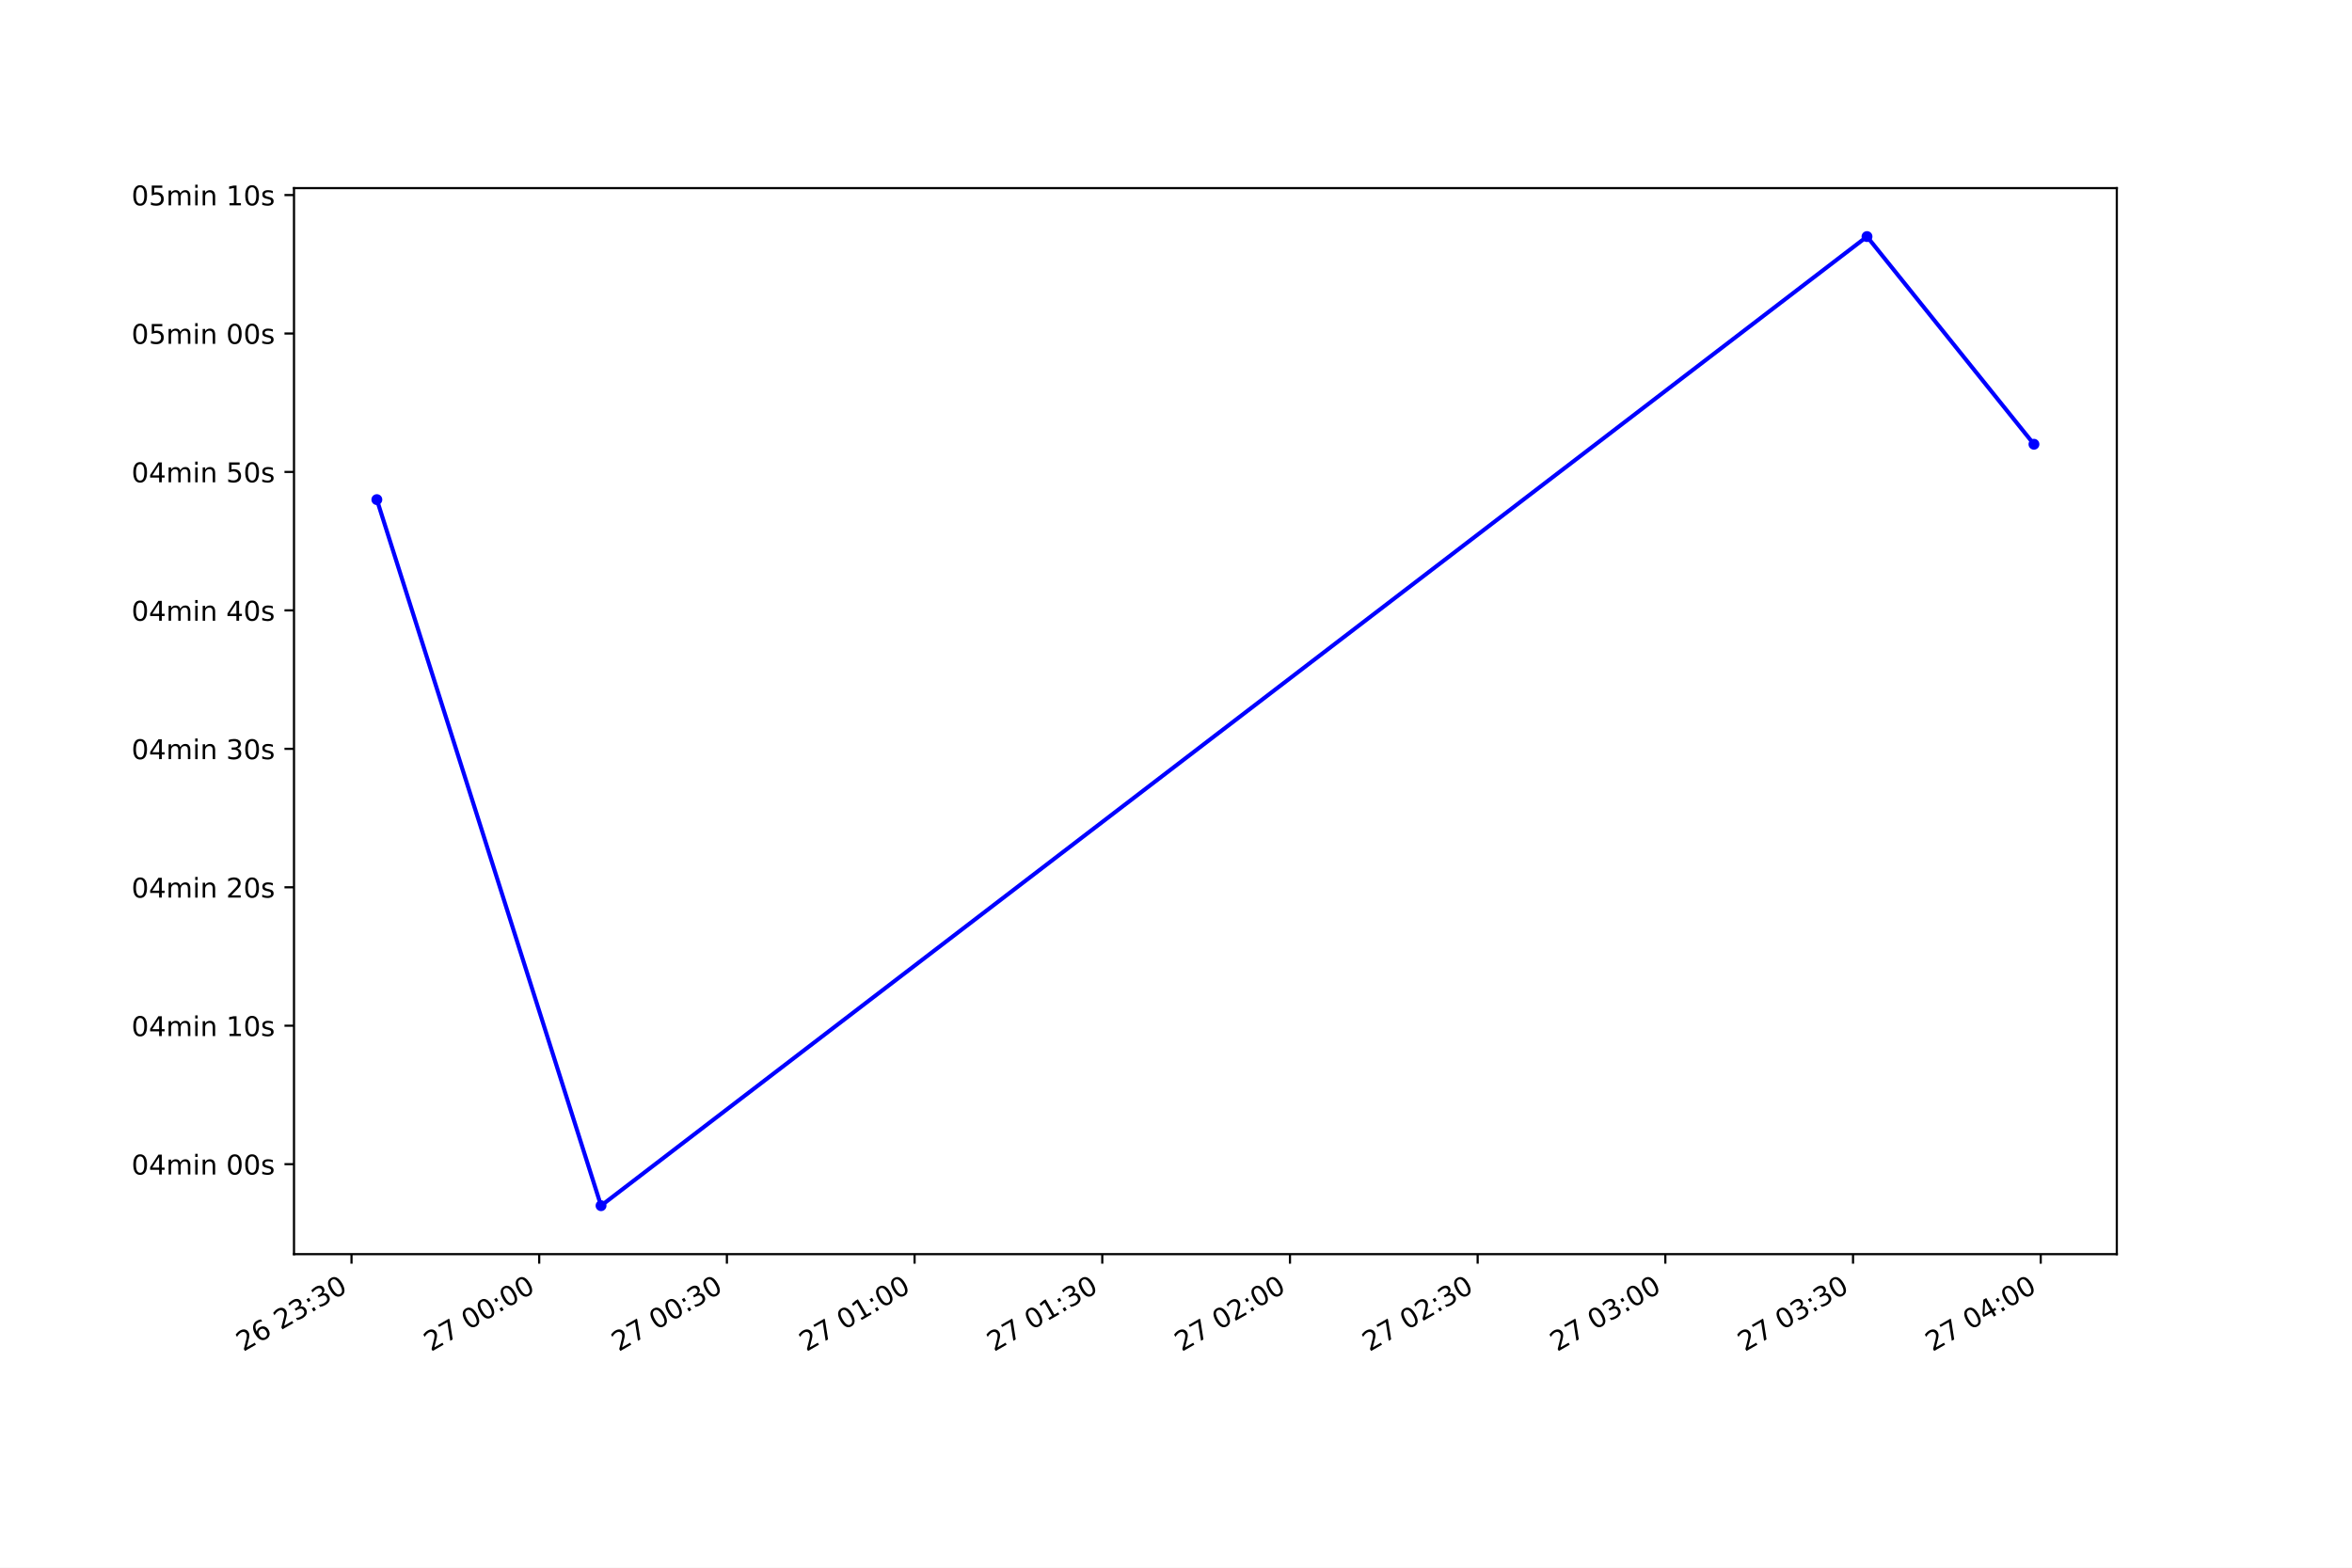
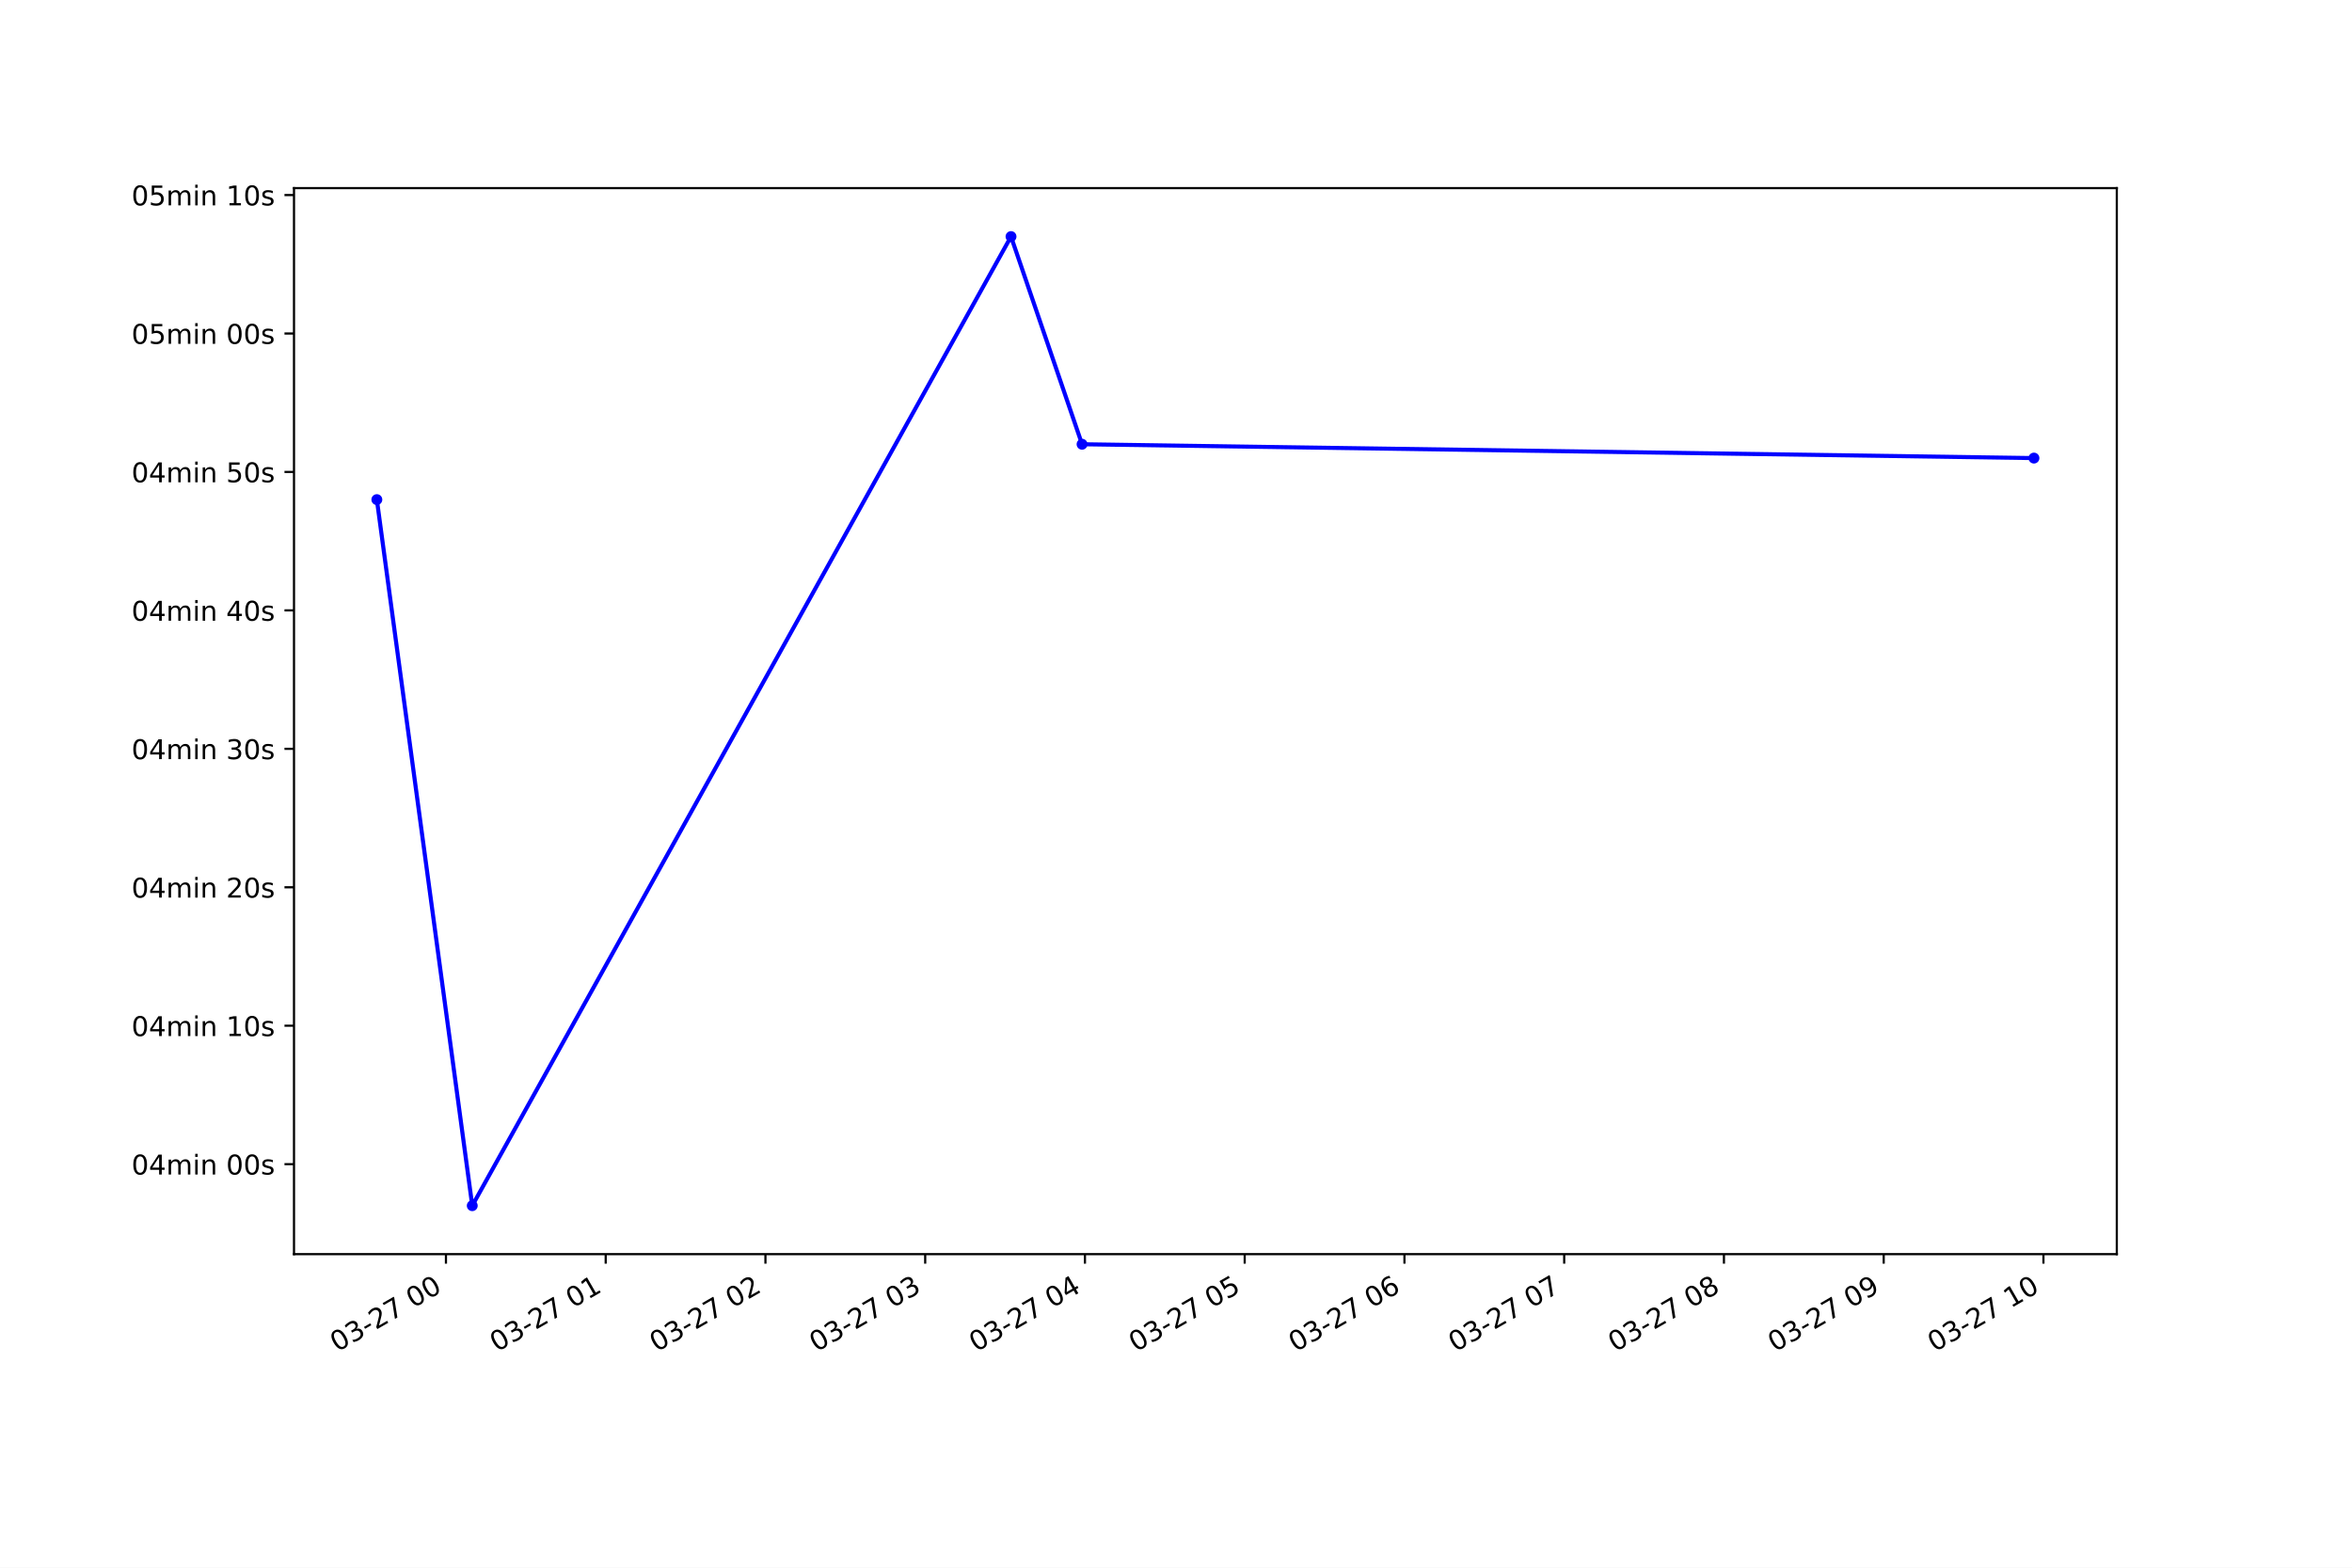
<svg xmlns="http://www.w3.org/2000/svg" xmlns:xlink="http://www.w3.org/1999/xlink" height="576pt" version="1.1" viewBox="0 0 864 576" width="864pt">
  <defs>
    <style type="text/css">*{stroke-linecap:butt;stroke-linejoin:round;}</style>
  </defs>
  <g id="figure_1">
    <g id="patch_1">
      <path d="M 0 576  L 864 576  L 864 0  L 0 0  z " style="fill:#ffffff;" />
    </g>
    <g id="axes_1">
      <g id="patch_2">
        <path d="M 108 460.8  L 777.6 460.8  L 777.6 69.12  L 108 69.12  z " style="fill:#ffffff;" />
      </g>
      <g id="matplotlib.axis_1">
        <g id="xtick_1">
          <g id="line2d_1">
            <defs>
-               <path d="M 0 0  L 0 3.5  " id="mc020f52fff" style="stroke:#000000;stroke-width:0.8;" />
+               <path d="M 0 0  L 0 3.5  " id="m9acf522d10" style="stroke:#000000;stroke-width:0.8;" />
            </defs>
            <g>
-               <use style="stroke:#000000;stroke-width:0.8;" x="129.128" xlink:href="#mc020f52fff" y="460.8" />
+               <use style="stroke:#000000;stroke-width:0.8;" x="163.817" xlink:href="#m9acf522d10" y="460.8" />
            </g>
          </g>
          <g id="text_1">
-             <g transform="translate(89.35837 496.7414)rotate(-30)scale(0.1 -0.1)">
-               <defs>
+             <g transform="translate(123.8398 496.8609)rotate(-30)scale(0.1 -0.1)">
+               <defs>
+                 <path d="M 2034 4250  Q 1547 4250 1301 3770  Q 1056 3291 1056 2328  Q 1056 1369 1301 889  Q 1547 409 2034 409  Q 2525 409 2770 889  Q 3016 1369 3016 2328  Q 3016 3291 2770 3770  Q 2525 4250 2034 4250  z M 2034 4750  Q 2819 4750 3233 4129  Q 3647 3509 3647 2328  Q 3647 1150 3233 529  Q 2819 -91 2034 -91  Q 1250 -91 836 529  Q 422 1150 422 2328  Q 422 3509 836 4129  Q 1250 4750 2034 4750  z " id="DejaVuSans-30" transform="scale(0.015625)" />
+                 <path d="M 2597 2516  Q 3050 2419 3304 2112  Q 3559 1806 3559 1356  Q 3559 666 3084 287  Q 2609 -91 1734 -91  Q 1441 -91 1130 -33  Q 819 25 488 141  L 488 750  Q 750 597 1062 519  Q 1375 441 1716 441  Q 2309 441 2620 675  Q 2931 909 2931 1356  Q 2931 1769 2642 2001  Q 2353 2234 1838 2234  L 1294 2234  L 1294 2753  L 1863 2753  Q 2328 2753 2575 2939  Q 2822 3125 2822 3475  Q 2822 3834 2567 4026  Q 2313 4219 1838 4219  Q 1578 4219 1281 4162  Q 984 4106 628 3988  L 628 4550  Q 988 4650 1302 4700  Q 1616 4750 1894 4750  Q 2613 4750 3031 4423  Q 3450 4097 3450 3541  Q 3450 3153 3228 2886  Q 3006 2619 2597 2516  z " id="DejaVuSans-33" transform="scale(0.015625)" />
+                 <path d="M 313 2009  L 1997 2009  L 1997 1497  L 313 1497  L 313 2009  z " id="DejaVuSans-2d" transform="scale(0.015625)" />
                <path d="M 1228 531  L 3431 531  L 3431 0  L 469 0  L 469 531  Q 828 903 1448 1529  Q 2069 2156 2228 2338  Q 2531 2678 2651 2914  Q 2772 3150 2772 3378  Q 2772 3750 2511 3984  Q 2250 4219 1831 4219  Q 1534 4219 1204 4116  Q 875 4013 500 3803  L 500 4441  Q 881 4594 1212 4672  Q 1544 4750 1819 4750  Q 2544 4750 2975 4387  Q 3406 4025 3406 3419  Q 3406 3131 3298 2873  Q 3191 2616 2906 2266  Q 2828 2175 2409 1742  Q 1991 1309 1228 531  z " id="DejaVuSans-32" transform="scale(0.015625)" />
-                 <path d="M 2113 2584  Q 1688 2584 1439 2293  Q 1191 2003 1191 1497  Q 1191 994 1439 701  Q 1688 409 2113 409  Q 2538 409 2786 701  Q 3034 994 3034 1497  Q 3034 2003 2786 2293  Q 2538 2584 2113 2584  z M 3366 4563  L 3366 3988  Q 3128 4100 2886 4159  Q 2644 4219 2406 4219  Q 1781 4219 1451 3797  Q 1122 3375 1075 2522  Q 1259 2794 1537 2939  Q 1816 3084 2150 3084  Q 2853 3084 3261 2657  Q 3669 2231 3669 1497  Q 3669 778 3244 343  Q 2819 -91 2113 -91  Q 1303 -91 875 529  Q 447 1150 447 2328  Q 447 3434 972 4092  Q 1497 4750 2381 4750  Q 2619 4750 2861 4703  Q 3103 4656 3366 4563  z " id="DejaVuSans-36" transform="scale(0.015625)" />
+                 <path d="M 525 4666  L 3525 4666  L 3525 4397  L 1831 0  L 1172 0  L 2766 4134  L 525 4134  L 525 4666  z " id="DejaVuSans-37" transform="scale(0.015625)" />
                <path id="DejaVuSans-20" transform="scale(0.015625)" />
-                 <path d="M 2597 2516  Q 3050 2419 3304 2112  Q 3559 1806 3559 1356  Q 3559 666 3084 287  Q 2609 -91 1734 -91  Q 1441 -91 1130 -33  Q 819 25 488 141  L 488 750  Q 750 597 1062 519  Q 1375 441 1716 441  Q 2309 441 2620 675  Q 2931 909 2931 1356  Q 2931 1769 2642 2001  Q 2353 2234 1838 2234  L 1294 2234  L 1294 2753  L 1863 2753  Q 2328 2753 2575 2939  Q 2822 3125 2822 3475  Q 2822 3834 2567 4026  Q 2313 4219 1838 4219  Q 1578 4219 1281 4162  Q 984 4106 628 3988  L 628 4550  Q 988 4650 1302 4700  Q 1616 4750 1894 4750  Q 2613 4750 3031 4423  Q 3450 4097 3450 3541  Q 3450 3153 3228 2886  Q 3006 2619 2597 2516  z " id="DejaVuSans-33" transform="scale(0.015625)" />
-                 <path d="M 750 794  L 1409 794  L 1409 0  L 750 0  L 750 794  z M 750 3309  L 1409 3309  L 1409 2516  L 750 2516  L 750 3309  z " id="DejaVuSans-3a" transform="scale(0.015625)" />
-                 <path d="M 2034 4250  Q 1547 4250 1301 3770  Q 1056 3291 1056 2328  Q 1056 1369 1301 889  Q 1547 409 2034 409  Q 2525 409 2770 889  Q 3016 1369 3016 2328  Q 3016 3291 2770 3770  Q 2525 4250 2034 4250  z M 2034 4750  Q 2819 4750 3233 4129  Q 3647 3509 3647 2328  Q 3647 1150 3233 529  Q 2819 -91 2034 -91  Q 1250 -91 836 529  Q 422 1150 422 2328  Q 422 3509 836 4129  Q 1250 4750 2034 4750  z " id="DejaVuSans-30" transform="scale(0.015625)" />
-               </defs>
-               <use xlink:href="#DejaVuSans-32" />
-               <use x="63.623" xlink:href="#DejaVuSans-36" />
-               <use x="127.246" xlink:href="#DejaVuSans-20" />
-               <use x="159.033" xlink:href="#DejaVuSans-32" />
-               <use x="222.656" xlink:href="#DejaVuSans-33" />
-               <use x="286.279" xlink:href="#DejaVuSans-3a" />
-               <use x="319.971" xlink:href="#DejaVuSans-33" />
-               <use x="383.594" xlink:href="#DejaVuSans-30" />
+               </defs>
+               <use xlink:href="#DejaVuSans-30" />
+               <use x="63.623" xlink:href="#DejaVuSans-33" />
+               <use x="127.246" xlink:href="#DejaVuSans-2d" />
+               <use x="163.33" xlink:href="#DejaVuSans-32" />
+               <use x="226.953" xlink:href="#DejaVuSans-37" />
+               <use x="290.576" xlink:href="#DejaVuSans-20" />
+               <use x="322.363" xlink:href="#DejaVuSans-30" />
+               <use x="385.986" xlink:href="#DejaVuSans-30" />
            </g>
          </g>
        </g>
        <g id="xtick_2">
          <g id="line2d_2">
            <g>
-               <use style="stroke:#000000;stroke-width:0.8;" x="198.076" xlink:href="#mc020f52fff" y="460.8" />
+               <use style="stroke:#000000;stroke-width:0.8;" x="222.5" xlink:href="#m9acf522d10" y="460.8" />
            </g>
          </g>
          <g id="text_2">
-             <g transform="translate(158.3056 496.7414)rotate(-30)scale(0.1 -0.1)">
-               <defs>
-                 <path d="M 525 4666  L 3525 4666  L 3525 4397  L 1831 0  L 1172 0  L 2766 4134  L 525 4134  L 525 4666  z " id="DejaVuSans-37" transform="scale(0.015625)" />
-               </defs>
-               <use xlink:href="#DejaVuSans-32" />
-               <use x="63.623" xlink:href="#DejaVuSans-37" />
-               <use x="127.246" xlink:href="#DejaVuSans-20" />
-               <use x="159.033" xlink:href="#DejaVuSans-30" />
-               <use x="222.656" xlink:href="#DejaVuSans-30" />
-               <use x="286.279" xlink:href="#DejaVuSans-3a" />
-               <use x="319.971" xlink:href="#DejaVuSans-30" />
-               <use x="383.594" xlink:href="#DejaVuSans-30" />
+             <g transform="translate(182.5233 496.8609)rotate(-30)scale(0.1 -0.1)">
+               <defs>
+                 <path d="M 794 531  L 1825 531  L 1825 4091  L 703 3866  L 703 4441  L 1819 4666  L 2450 4666  L 2450 531  L 3481 531  L 3481 0  L 794 0  L 794 531  z " id="DejaVuSans-31" transform="scale(0.015625)" />
+               </defs>
+               <use xlink:href="#DejaVuSans-30" />
+               <use x="63.623" xlink:href="#DejaVuSans-33" />
+               <use x="127.246" xlink:href="#DejaVuSans-2d" />
+               <use x="163.33" xlink:href="#DejaVuSans-32" />
+               <use x="226.953" xlink:href="#DejaVuSans-37" />
+               <use x="290.576" xlink:href="#DejaVuSans-20" />
+               <use x="322.363" xlink:href="#DejaVuSans-30" />
+               <use x="385.986" xlink:href="#DejaVuSans-31" />
            </g>
          </g>
        </g>
        <g id="xtick_3">
          <g id="line2d_3">
            <g>
-               <use style="stroke:#000000;stroke-width:0.8;" x="267.023" xlink:href="#mc020f52fff" y="460.8" />
+               <use style="stroke:#000000;stroke-width:0.8;" x="281.184" xlink:href="#m9acf522d10" y="460.8" />
            </g>
          </g>
          <g id="text_3">
-             <g transform="translate(227.2528 496.7414)rotate(-30)scale(0.1 -0.1)">
-               <use xlink:href="#DejaVuSans-32" />
-               <use x="63.623" xlink:href="#DejaVuSans-37" />
-               <use x="127.246" xlink:href="#DejaVuSans-20" />
-               <use x="159.033" xlink:href="#DejaVuSans-30" />
-               <use x="222.656" xlink:href="#DejaVuSans-30" />
-               <use x="286.279" xlink:href="#DejaVuSans-3a" />
-               <use x="319.971" xlink:href="#DejaVuSans-33" />
-               <use x="383.594" xlink:href="#DejaVuSans-30" />
+             <g transform="translate(241.2068 496.8609)rotate(-30)scale(0.1 -0.1)">
+               <use xlink:href="#DejaVuSans-30" />
+               <use x="63.623" xlink:href="#DejaVuSans-33" />
+               <use x="127.246" xlink:href="#DejaVuSans-2d" />
+               <use x="163.33" xlink:href="#DejaVuSans-32" />
+               <use x="226.953" xlink:href="#DejaVuSans-37" />
+               <use x="290.576" xlink:href="#DejaVuSans-20" />
+               <use x="322.363" xlink:href="#DejaVuSans-30" />
+               <use x="385.986" xlink:href="#DejaVuSans-32" />
            </g>
          </g>
        </g>
        <g id="xtick_4">
          <g id="line2d_4">
            <g>
-               <use style="stroke:#000000;stroke-width:0.8;" x="335.97" xlink:href="#mc020f52fff" y="460.8" />
+               <use style="stroke:#000000;stroke-width:0.8;" x="339.868" xlink:href="#m9acf522d10" y="460.8" />
            </g>
          </g>
          <g id="text_4">
-             <g transform="translate(296.2 496.7414)rotate(-30)scale(0.1 -0.1)">
-               <defs>
-                 <path d="M 794 531  L 1825 531  L 1825 4091  L 703 3866  L 703 4441  L 1819 4666  L 2450 4666  L 2450 531  L 3481 531  L 3481 0  L 794 0  L 794 531  z " id="DejaVuSans-31" transform="scale(0.015625)" />
-               </defs>
-               <use xlink:href="#DejaVuSans-32" />
-               <use x="63.623" xlink:href="#DejaVuSans-37" />
-               <use x="127.246" xlink:href="#DejaVuSans-20" />
-               <use x="159.033" xlink:href="#DejaVuSans-30" />
-               <use x="222.656" xlink:href="#DejaVuSans-31" />
-               <use x="286.279" xlink:href="#DejaVuSans-3a" />
-               <use x="319.971" xlink:href="#DejaVuSans-30" />
-               <use x="383.594" xlink:href="#DejaVuSans-30" />
+             <g transform="translate(299.8903 496.8609)rotate(-30)scale(0.1 -0.1)">
+               <use xlink:href="#DejaVuSans-30" />
+               <use x="63.623" xlink:href="#DejaVuSans-33" />
+               <use x="127.246" xlink:href="#DejaVuSans-2d" />
+               <use x="163.33" xlink:href="#DejaVuSans-32" />
+               <use x="226.953" xlink:href="#DejaVuSans-37" />
+               <use x="290.576" xlink:href="#DejaVuSans-20" />
+               <use x="322.363" xlink:href="#DejaVuSans-30" />
+               <use x="385.986" xlink:href="#DejaVuSans-33" />
            </g>
          </g>
        </g>
        <g id="xtick_5">
          <g id="line2d_5">
            <g>
-               <use style="stroke:#000000;stroke-width:0.8;" x="404.917" xlink:href="#mc020f52fff" y="460.8" />
+               <use style="stroke:#000000;stroke-width:0.8;" x="398.551" xlink:href="#m9acf522d10" y="460.8" />
            </g>
          </g>
          <g id="text_5">
-             <g transform="translate(365.1472 496.7414)rotate(-30)scale(0.1 -0.1)">
-               <use xlink:href="#DejaVuSans-32" />
-               <use x="63.623" xlink:href="#DejaVuSans-37" />
-               <use x="127.246" xlink:href="#DejaVuSans-20" />
-               <use x="159.033" xlink:href="#DejaVuSans-30" />
-               <use x="222.656" xlink:href="#DejaVuSans-31" />
-               <use x="286.279" xlink:href="#DejaVuSans-3a" />
-               <use x="319.971" xlink:href="#DejaVuSans-33" />
-               <use x="383.594" xlink:href="#DejaVuSans-30" />
+             <g transform="translate(358.5738 496.8609)rotate(-30)scale(0.1 -0.1)">
+               <defs>
+                 <path d="M 2419 4116  L 825 1625  L 2419 1625  L 2419 4116  z M 2253 4666  L 3047 4666  L 3047 1625  L 3713 1625  L 3713 1100  L 3047 1100  L 3047 0  L 2419 0  L 2419 1100  L 313 1100  L 313 1709  L 2253 4666  z " id="DejaVuSans-34" transform="scale(0.015625)" />
+               </defs>
+               <use xlink:href="#DejaVuSans-30" />
+               <use x="63.623" xlink:href="#DejaVuSans-33" />
+               <use x="127.246" xlink:href="#DejaVuSans-2d" />
+               <use x="163.33" xlink:href="#DejaVuSans-32" />
+               <use x="226.953" xlink:href="#DejaVuSans-37" />
+               <use x="290.576" xlink:href="#DejaVuSans-20" />
+               <use x="322.363" xlink:href="#DejaVuSans-30" />
+               <use x="385.986" xlink:href="#DejaVuSans-34" />
            </g>
          </g>
        </g>
        <g id="xtick_6">
          <g id="line2d_6">
            <g>
-               <use style="stroke:#000000;stroke-width:0.8;" x="473.865" xlink:href="#mc020f52fff" y="460.8" />
+               <use style="stroke:#000000;stroke-width:0.8;" x="457.235" xlink:href="#m9acf522d10" y="460.8" />
            </g>
          </g>
          <g id="text_6">
-             <g transform="translate(434.0944 496.7414)rotate(-30)scale(0.1 -0.1)">
-               <use xlink:href="#DejaVuSans-32" />
-               <use x="63.623" xlink:href="#DejaVuSans-37" />
-               <use x="127.246" xlink:href="#DejaVuSans-20" />
-               <use x="159.033" xlink:href="#DejaVuSans-30" />
-               <use x="222.656" xlink:href="#DejaVuSans-32" />
-               <use x="286.279" xlink:href="#DejaVuSans-3a" />
-               <use x="319.971" xlink:href="#DejaVuSans-30" />
-               <use x="383.594" xlink:href="#DejaVuSans-30" />
+             <g transform="translate(417.2574 496.8609)rotate(-30)scale(0.1 -0.1)">
+               <defs>
+                 <path d="M 691 4666  L 3169 4666  L 3169 4134  L 1269 4134  L 1269 2991  Q 1406 3038 1543 3061  Q 1681 3084 1819 3084  Q 2600 3084 3056 2656  Q 3513 2228 3513 1497  Q 3513 744 3044 326  Q 2575 -91 1722 -91  Q 1428 -91 1123 -41  Q 819 9 494 109  L 494 744  Q 775 591 1075 516  Q 1375 441 1709 441  Q 2250 441 2565 725  Q 2881 1009 2881 1497  Q 2881 1984 2565 2268  Q 2250 2553 1709 2553  Q 1456 2553 1204 2497  Q 953 2441 691 2322  L 691 4666  z " id="DejaVuSans-35" transform="scale(0.015625)" />
+               </defs>
+               <use xlink:href="#DejaVuSans-30" />
+               <use x="63.623" xlink:href="#DejaVuSans-33" />
+               <use x="127.246" xlink:href="#DejaVuSans-2d" />
+               <use x="163.33" xlink:href="#DejaVuSans-32" />
+               <use x="226.953" xlink:href="#DejaVuSans-37" />
+               <use x="290.576" xlink:href="#DejaVuSans-20" />
+               <use x="322.363" xlink:href="#DejaVuSans-30" />
+               <use x="385.986" xlink:href="#DejaVuSans-35" />
            </g>
          </g>
        </g>
        <g id="xtick_7">
          <g id="line2d_7">
            <g>
-               <use style="stroke:#000000;stroke-width:0.8;" x="542.812" xlink:href="#mc020f52fff" y="460.8" />
+               <use style="stroke:#000000;stroke-width:0.8;" x="515.918" xlink:href="#m9acf522d10" y="460.8" />
            </g>
          </g>
          <g id="text_7">
-             <g transform="translate(503.0416 496.7414)rotate(-30)scale(0.1 -0.1)">
-               <use xlink:href="#DejaVuSans-32" />
-               <use x="63.623" xlink:href="#DejaVuSans-37" />
-               <use x="127.246" xlink:href="#DejaVuSans-20" />
-               <use x="159.033" xlink:href="#DejaVuSans-30" />
-               <use x="222.656" xlink:href="#DejaVuSans-32" />
-               <use x="286.279" xlink:href="#DejaVuSans-3a" />
-               <use x="319.971" xlink:href="#DejaVuSans-33" />
-               <use x="383.594" xlink:href="#DejaVuSans-30" />
+             <g transform="translate(475.9409 496.8609)rotate(-30)scale(0.1 -0.1)">
+               <defs>
+                 <path d="M 2113 2584  Q 1688 2584 1439 2293  Q 1191 2003 1191 1497  Q 1191 994 1439 701  Q 1688 409 2113 409  Q 2538 409 2786 701  Q 3034 994 3034 1497  Q 3034 2003 2786 2293  Q 2538 2584 2113 2584  z M 3366 4563  L 3366 3988  Q 3128 4100 2886 4159  Q 2644 4219 2406 4219  Q 1781 4219 1451 3797  Q 1122 3375 1075 2522  Q 1259 2794 1537 2939  Q 1816 3084 2150 3084  Q 2853 3084 3261 2657  Q 3669 2231 3669 1497  Q 3669 778 3244 343  Q 2819 -91 2113 -91  Q 1303 -91 875 529  Q 447 1150 447 2328  Q 447 3434 972 4092  Q 1497 4750 2381 4750  Q 2619 4750 2861 4703  Q 3103 4656 3366 4563  z " id="DejaVuSans-36" transform="scale(0.015625)" />
+               </defs>
+               <use xlink:href="#DejaVuSans-30" />
+               <use x="63.623" xlink:href="#DejaVuSans-33" />
+               <use x="127.246" xlink:href="#DejaVuSans-2d" />
+               <use x="163.33" xlink:href="#DejaVuSans-32" />
+               <use x="226.953" xlink:href="#DejaVuSans-37" />
+               <use x="290.576" xlink:href="#DejaVuSans-20" />
+               <use x="322.363" xlink:href="#DejaVuSans-30" />
+               <use x="385.986" xlink:href="#DejaVuSans-36" />
            </g>
          </g>
        </g>
        <g id="xtick_8">
          <g id="line2d_8">
            <g>
-               <use style="stroke:#000000;stroke-width:0.8;" x="611.759" xlink:href="#mc020f52fff" y="460.8" />
+               <use style="stroke:#000000;stroke-width:0.8;" x="574.602" xlink:href="#m9acf522d10" y="460.8" />
            </g>
          </g>
          <g id="text_8">
-             <g transform="translate(571.9888 496.7414)rotate(-30)scale(0.1 -0.1)">
-               <use xlink:href="#DejaVuSans-32" />
-               <use x="63.623" xlink:href="#DejaVuSans-37" />
-               <use x="127.246" xlink:href="#DejaVuSans-20" />
-               <use x="159.033" xlink:href="#DejaVuSans-30" />
-               <use x="222.656" xlink:href="#DejaVuSans-33" />
-               <use x="286.279" xlink:href="#DejaVuSans-3a" />
-               <use x="319.971" xlink:href="#DejaVuSans-30" />
-               <use x="383.594" xlink:href="#DejaVuSans-30" />
+             <g transform="translate(534.6244 496.8609)rotate(-30)scale(0.1 -0.1)">
+               <use xlink:href="#DejaVuSans-30" />
+               <use x="63.623" xlink:href="#DejaVuSans-33" />
+               <use x="127.246" xlink:href="#DejaVuSans-2d" />
+               <use x="163.33" xlink:href="#DejaVuSans-32" />
+               <use x="226.953" xlink:href="#DejaVuSans-37" />
+               <use x="290.576" xlink:href="#DejaVuSans-20" />
+               <use x="322.363" xlink:href="#DejaVuSans-30" />
+               <use x="385.986" xlink:href="#DejaVuSans-37" />
            </g>
          </g>
        </g>
        <g id="xtick_9">
          <g id="line2d_9">
            <g>
-               <use style="stroke:#000000;stroke-width:0.8;" x="680.706" xlink:href="#mc020f52fff" y="460.8" />
+               <use style="stroke:#000000;stroke-width:0.8;" x="633.285" xlink:href="#m9acf522d10" y="460.8" />
            </g>
          </g>
          <g id="text_9">
-             <g transform="translate(640.9361 496.7414)rotate(-30)scale(0.1 -0.1)">
-               <use xlink:href="#DejaVuSans-32" />
-               <use x="63.623" xlink:href="#DejaVuSans-37" />
-               <use x="127.246" xlink:href="#DejaVuSans-20" />
-               <use x="159.033" xlink:href="#DejaVuSans-30" />
-               <use x="222.656" xlink:href="#DejaVuSans-33" />
-               <use x="286.279" xlink:href="#DejaVuSans-3a" />
-               <use x="319.971" xlink:href="#DejaVuSans-33" />
-               <use x="383.594" xlink:href="#DejaVuSans-30" />
+             <g transform="translate(593.3079 496.8609)rotate(-30)scale(0.1 -0.1)">
+               <defs>
+                 <path d="M 2034 2216  Q 1584 2216 1326 1975  Q 1069 1734 1069 1313  Q 1069 891 1326 650  Q 1584 409 2034 409  Q 2484 409 2743 651  Q 3003 894 3003 1313  Q 3003 1734 2745 1975  Q 2488 2216 2034 2216  z M 1403 2484  Q 997 2584 770 2862  Q 544 3141 544 3541  Q 544 4100 942 4425  Q 1341 4750 2034 4750  Q 2731 4750 3128 4425  Q 3525 4100 3525 3541  Q 3525 3141 3298 2862  Q 3072 2584 2669 2484  Q 3125 2378 3379 2068  Q 3634 1759 3634 1313  Q 3634 634 3220 271  Q 2806 -91 2034 -91  Q 1263 -91 848 271  Q 434 634 434 1313  Q 434 1759 690 2068  Q 947 2378 1403 2484  z M 1172 3481  Q 1172 3119 1398 2916  Q 1625 2713 2034 2713  Q 2441 2713 2670 2916  Q 2900 3119 2900 3481  Q 2900 3844 2670 4047  Q 2441 4250 2034 4250  Q 1625 4250 1398 4047  Q 1172 3844 1172 3481  z " id="DejaVuSans-38" transform="scale(0.015625)" />
+               </defs>
+               <use xlink:href="#DejaVuSans-30" />
+               <use x="63.623" xlink:href="#DejaVuSans-33" />
+               <use x="127.246" xlink:href="#DejaVuSans-2d" />
+               <use x="163.33" xlink:href="#DejaVuSans-32" />
+               <use x="226.953" xlink:href="#DejaVuSans-37" />
+               <use x="290.576" xlink:href="#DejaVuSans-20" />
+               <use x="322.363" xlink:href="#DejaVuSans-30" />
+               <use x="385.986" xlink:href="#DejaVuSans-38" />
            </g>
          </g>
        </g>
        <g id="xtick_10">
          <g id="line2d_10">
            <g>
-               <use style="stroke:#000000;stroke-width:0.8;" x="749.653" xlink:href="#mc020f52fff" y="460.8" />
+               <use style="stroke:#000000;stroke-width:0.8;" x="691.969" xlink:href="#m9acf522d10" y="460.8" />
            </g>
          </g>
          <g id="text_10">
-             <g transform="translate(709.8833 496.7414)rotate(-30)scale(0.1 -0.1)">
-               <defs>
-                 <path d="M 2419 4116  L 825 1625  L 2419 1625  L 2419 4116  z M 2253 4666  L 3047 4666  L 3047 1625  L 3713 1625  L 3713 1100  L 3047 1100  L 3047 0  L 2419 0  L 2419 1100  L 313 1100  L 313 1709  L 2253 4666  z " id="DejaVuSans-34" transform="scale(0.015625)" />
-               </defs>
-               <use xlink:href="#DejaVuSans-32" />
-               <use x="63.623" xlink:href="#DejaVuSans-37" />
-               <use x="127.246" xlink:href="#DejaVuSans-20" />
-               <use x="159.033" xlink:href="#DejaVuSans-30" />
-               <use x="222.656" xlink:href="#DejaVuSans-34" />
-               <use x="286.279" xlink:href="#DejaVuSans-3a" />
-               <use x="319.971" xlink:href="#DejaVuSans-30" />
-               <use x="383.594" xlink:href="#DejaVuSans-30" />
+             <g transform="translate(651.9914 496.8609)rotate(-30)scale(0.1 -0.1)">
+               <defs>
+                 <path d="M 703 97  L 703 672  Q 941 559 1184 500  Q 1428 441 1663 441  Q 2288 441 2617 861  Q 2947 1281 2994 2138  Q 2813 1869 2534 1725  Q 2256 1581 1919 1581  Q 1219 1581 811 2004  Q 403 2428 403 3163  Q 403 3881 828 4315  Q 1253 4750 1959 4750  Q 2769 4750 3195 4129  Q 3622 3509 3622 2328  Q 3622 1225 3098 567  Q 2575 -91 1691 -91  Q 1453 -91 1209 -44  Q 966 3 703 97  z M 1959 2075  Q 2384 2075 2632 2365  Q 2881 2656 2881 3163  Q 2881 3666 2632 3958  Q 2384 4250 1959 4250  Q 1534 4250 1286 3958  Q 1038 3666 1038 3163  Q 1038 2656 1286 2365  Q 1534 2075 1959 2075  z " id="DejaVuSans-39" transform="scale(0.015625)" />
+               </defs>
+               <use xlink:href="#DejaVuSans-30" />
+               <use x="63.623" xlink:href="#DejaVuSans-33" />
+               <use x="127.246" xlink:href="#DejaVuSans-2d" />
+               <use x="163.33" xlink:href="#DejaVuSans-32" />
+               <use x="226.953" xlink:href="#DejaVuSans-37" />
+               <use x="290.576" xlink:href="#DejaVuSans-20" />
+               <use x="322.363" xlink:href="#DejaVuSans-30" />
+               <use x="385.986" xlink:href="#DejaVuSans-39" />
+             </g>
+           </g>
+         </g>
+         <g id="xtick_11">
+           <g id="line2d_11">
+             <g>
+               <use style="stroke:#000000;stroke-width:0.8;" x="750.652" xlink:href="#m9acf522d10" y="460.8" />
+             </g>
+           </g>
+           <g id="text_11">
+             <g transform="translate(710.6749 496.8609)rotate(-30)scale(0.1 -0.1)">
+               <use xlink:href="#DejaVuSans-30" />
+               <use x="63.623" xlink:href="#DejaVuSans-33" />
+               <use x="127.246" xlink:href="#DejaVuSans-2d" />
+               <use x="163.33" xlink:href="#DejaVuSans-32" />
+               <use x="226.953" xlink:href="#DejaVuSans-37" />
+               <use x="290.576" xlink:href="#DejaVuSans-20" />
+               <use x="322.363" xlink:href="#DejaVuSans-31" />
+               <use x="385.986" xlink:href="#DejaVuSans-30" />
            </g>
          </g>
        </g>
      </g>
      <g id="matplotlib.axis_2">
        <g id="ytick_1">
-           <g id="line2d_11">
+           <g id="line2d_12">
            <defs>
-               <path d="M 0 0  L -3.5 0  " id="m49b7907d00" style="stroke:#000000;stroke-width:0.8;" />
+               <path d="M 0 0  L -3.5 0  " id="m29eccd8b94" style="stroke:#000000;stroke-width:0.8;" />
            </defs>
            <g>
-               <use style="stroke:#000000;stroke-width:0.8;" x="108" xlink:href="#m49b7907d00" y="427.736" />
-             </g>
-           </g>
-           <g id="text_11">
+               <use style="stroke:#000000;stroke-width:0.8;" x="108" xlink:href="#m29eccd8b94" y="427.736" />
+             </g>
+           </g>
+           <g id="text_12">
            <g transform="translate(48.30625 431.5353)scale(0.1 -0.1)">
              <defs>
                <path d="M 3328 2828  Q 3544 3216 3844 3400  Q 4144 3584 4550 3584  Q 5097 3584 5394 3201  Q 5691 2819 5691 2113  L 5691 0  L 5113 0  L 5113 2094  Q 5113 2597 4934 2840  Q 4756 3084 4391 3084  Q 3944 3084 3684 2787  Q 3425 2491 3425 1978  L 3425 0  L 2847 0  L 2847 2094  Q 2847 2600 2669 2842  Q 2491 3084 2119 3084  Q 1678 3084 1418 2786  Q 1159 2488 1159 1978  L 1159 0  L 581 0  L 581 3500  L 1159 3500  L 1159 2956  Q 1356 3278 1631 3431  Q 1906 3584 2284 3584  Q 2666 3584 2933 3390  Q 3200 3197 3328 2828  z " id="DejaVuSans-6d" transform="scale(0.015625)" />
                <path d="M 603 3500  L 1178 3500  L 1178 0  L 603 0  L 603 3500  z M 603 4863  L 1178 4863  L 1178 4134  L 603 4134  L 603 4863  z " id="DejaVuSans-69" transform="scale(0.015625)" />
                <path d="M 3513 2113  L 3513 0  L 2938 0  L 2938 2094  Q 2938 2591 2744 2837  Q 2550 3084 2163 3084  Q 1697 3084 1428 2787  Q 1159 2491 1159 1978  L 1159 0  L 581 0  L 581 3500  L 1159 3500  L 1159 2956  Q 1366 3272 1645 3428  Q 1925 3584 2291 3584  Q 2894 3584 3203 3211  Q 3513 2838 3513 2113  z " id="DejaVuSans-6e" transform="scale(0.015625)" />
                <path d="M 2834 3397  L 2834 2853  Q 2591 2978 2328 3040  Q 2066 3103 1784 3103  Q 1356 3103 1142 2972  Q 928 2841 928 2578  Q 928 2378 1081 2264  Q 1234 2150 1697 2047  L 1894 2003  Q 2506 1872 2764 1633  Q 3022 1394 3022 966  Q 3022 478 2636 193  Q 2250 -91 1575 -91  Q 1294 -91 989 -36  Q 684 19 347 128  L 347 722  Q 666 556 975 473  Q 1284 391 1588 391  Q 1994 391 2212 530  Q 2431 669 2431 922  Q 2431 1156 2273 1281  Q 2116 1406 1581 1522  L 1381 1569  Q 847 1681 609 1914  Q 372 2147 372 2553  Q 372 3047 722 3315  Q 1072 3584 1716 3584  Q 2034 3584 2315 3537  Q 2597 3491 2834 3397  z " id="DejaVuSans-73" transform="scale(0.015625)" />
              </defs>
              <use xlink:href="#DejaVuSans-30" />
              <use x="63.623" xlink:href="#DejaVuSans-34" />
              <use x="127.246" xlink:href="#DejaVuSans-6d" />
              <use x="224.658" xlink:href="#DejaVuSans-69" />
              <use x="252.441" xlink:href="#DejaVuSans-6e" />
              <use x="315.82" xlink:href="#DejaVuSans-20" />
              <use x="347.607" xlink:href="#DejaVuSans-30" />
              <use x="411.23" xlink:href="#DejaVuSans-30" />
              <use x="474.854" xlink:href="#DejaVuSans-73" />
            </g>
          </g>
        </g>
        <g id="ytick_2">
-           <g id="line2d_12">
-             <g>
-               <use style="stroke:#000000;stroke-width:0.8;" x="108" xlink:href="#m49b7907d00" y="376.869" />
-             </g>
-           </g>
-           <g id="text_12">
+           <g id="line2d_13">
+             <g>
+               <use style="stroke:#000000;stroke-width:0.8;" x="108" xlink:href="#m29eccd8b94" y="376.869" />
+             </g>
+           </g>
+           <g id="text_13">
            <g transform="translate(48.30625 380.6678)scale(0.1 -0.1)">
              <use xlink:href="#DejaVuSans-30" />
              <use x="63.623" xlink:href="#DejaVuSans-34" />
              <use x="127.246" xlink:href="#DejaVuSans-6d" />
              <use x="224.658" xlink:href="#DejaVuSans-69" />
              <use x="252.441" xlink:href="#DejaVuSans-6e" />
              <use x="315.82" xlink:href="#DejaVuSans-20" />
              <use x="347.607" xlink:href="#DejaVuSans-31" />
              <use x="411.23" xlink:href="#DejaVuSans-30" />
              <use x="474.854" xlink:href="#DejaVuSans-73" />
            </g>
          </g>
        </g>
        <g id="ytick_3">
-           <g id="line2d_13">
-             <g>
-               <use style="stroke:#000000;stroke-width:0.8;" x="108" xlink:href="#m49b7907d00" y="326.001" />
-             </g>
-           </g>
-           <g id="text_13">
+           <g id="line2d_14">
+             <g>
+               <use style="stroke:#000000;stroke-width:0.8;" x="108" xlink:href="#m29eccd8b94" y="326.001" />
+             </g>
+           </g>
+           <g id="text_14">
            <g transform="translate(48.30625 329.8003)scale(0.1 -0.1)">
              <use xlink:href="#DejaVuSans-30" />
              <use x="63.623" xlink:href="#DejaVuSans-34" />
              <use x="127.246" xlink:href="#DejaVuSans-6d" />
              <use x="224.658" xlink:href="#DejaVuSans-69" />
              <use x="252.441" xlink:href="#DejaVuSans-6e" />
              <use x="315.82" xlink:href="#DejaVuSans-20" />
              <use x="347.607" xlink:href="#DejaVuSans-32" />
              <use x="411.23" xlink:href="#DejaVuSans-30" />
              <use x="474.854" xlink:href="#DejaVuSans-73" />
            </g>
          </g>
        </g>
        <g id="ytick_4">
-           <g id="line2d_14">
-             <g>
-               <use style="stroke:#000000;stroke-width:0.8;" x="108" xlink:href="#m49b7907d00" y="275.134" />
-             </g>
-           </g>
-           <g id="text_14">
+           <g id="line2d_15">
+             <g>
+               <use style="stroke:#000000;stroke-width:0.8;" x="108" xlink:href="#m29eccd8b94" y="275.134" />
+             </g>
+           </g>
+           <g id="text_15">
            <g transform="translate(48.30625 278.9327)scale(0.1 -0.1)">
              <use xlink:href="#DejaVuSans-30" />
              <use x="63.623" xlink:href="#DejaVuSans-34" />
              <use x="127.246" xlink:href="#DejaVuSans-6d" />
              <use x="224.658" xlink:href="#DejaVuSans-69" />
              <use x="252.441" xlink:href="#DejaVuSans-6e" />
              <use x="315.82" xlink:href="#DejaVuSans-20" />
              <use x="347.607" xlink:href="#DejaVuSans-33" />
              <use x="411.23" xlink:href="#DejaVuSans-30" />
              <use x="474.854" xlink:href="#DejaVuSans-73" />
            </g>
          </g>
        </g>
        <g id="ytick_5">
-           <g id="line2d_15">
-             <g>
-               <use style="stroke:#000000;stroke-width:0.8;" x="108" xlink:href="#m49b7907d00" y="224.266" />
-             </g>
-           </g>
-           <g id="text_15">
+           <g id="line2d_16">
+             <g>
+               <use style="stroke:#000000;stroke-width:0.8;" x="108" xlink:href="#m29eccd8b94" y="224.266" />
+             </g>
+           </g>
+           <g id="text_16">
            <g transform="translate(48.30625 228.0652)scale(0.1 -0.1)">
              <use xlink:href="#DejaVuSans-30" />
              <use x="63.623" xlink:href="#DejaVuSans-34" />
              <use x="127.246" xlink:href="#DejaVuSans-6d" />
              <use x="224.658" xlink:href="#DejaVuSans-69" />
              <use x="252.441" xlink:href="#DejaVuSans-6e" />
              <use x="315.82" xlink:href="#DejaVuSans-20" />
              <use x="347.607" xlink:href="#DejaVuSans-34" />
              <use x="411.23" xlink:href="#DejaVuSans-30" />
              <use x="474.854" xlink:href="#DejaVuSans-73" />
            </g>
          </g>
        </g>
        <g id="ytick_6">
-           <g id="line2d_16">
-             <g>
-               <use style="stroke:#000000;stroke-width:0.8;" x="108" xlink:href="#m49b7907d00" y="173.398" />
-             </g>
-           </g>
-           <g id="text_16">
+           <g id="line2d_17">
+             <g>
+               <use style="stroke:#000000;stroke-width:0.8;" x="108" xlink:href="#m29eccd8b94" y="173.398" />
+             </g>
+           </g>
+           <g id="text_17">
            <g transform="translate(48.30625 177.1977)scale(0.1 -0.1)">
-               <defs>
-                 <path d="M 691 4666  L 3169 4666  L 3169 4134  L 1269 4134  L 1269 2991  Q 1406 3038 1543 3061  Q 1681 3084 1819 3084  Q 2600 3084 3056 2656  Q 3513 2228 3513 1497  Q 3513 744 3044 326  Q 2575 -91 1722 -91  Q 1428 -91 1123 -41  Q 819 9 494 109  L 494 744  Q 775 591 1075 516  Q 1375 441 1709 441  Q 2250 441 2565 725  Q 2881 1009 2881 1497  Q 2881 1984 2565 2268  Q 2250 2553 1709 2553  Q 1456 2553 1204 2497  Q 953 2441 691 2322  L 691 4666  z " id="DejaVuSans-35" transform="scale(0.015625)" />
-               </defs>
              <use xlink:href="#DejaVuSans-30" />
              <use x="63.623" xlink:href="#DejaVuSans-34" />
              <use x="127.246" xlink:href="#DejaVuSans-6d" />
              <use x="224.658" xlink:href="#DejaVuSans-69" />
              <use x="252.441" xlink:href="#DejaVuSans-6e" />
              <use x="315.82" xlink:href="#DejaVuSans-20" />
              <use x="347.607" xlink:href="#DejaVuSans-35" />
              <use x="411.23" xlink:href="#DejaVuSans-30" />
              <use x="474.854" xlink:href="#DejaVuSans-73" />
            </g>
          </g>
        </g>
        <g id="ytick_7">
-           <g id="line2d_17">
-             <g>
-               <use style="stroke:#000000;stroke-width:0.8;" x="108" xlink:href="#m49b7907d00" y="122.531" />
-             </g>
-           </g>
-           <g id="text_17">
+           <g id="line2d_18">
+             <g>
+               <use style="stroke:#000000;stroke-width:0.8;" x="108" xlink:href="#m29eccd8b94" y="122.531" />
+             </g>
+           </g>
+           <g id="text_18">
            <g transform="translate(48.30625 126.3301)scale(0.1 -0.1)">
              <use xlink:href="#DejaVuSans-30" />
              <use x="63.623" xlink:href="#DejaVuSans-35" />
              <use x="127.246" xlink:href="#DejaVuSans-6d" />
              <use x="224.658" xlink:href="#DejaVuSans-69" />
              <use x="252.441" xlink:href="#DejaVuSans-6e" />
              <use x="315.82" xlink:href="#DejaVuSans-20" />
              <use x="347.607" xlink:href="#DejaVuSans-30" />
              <use x="411.23" xlink:href="#DejaVuSans-30" />
              <use x="474.854" xlink:href="#DejaVuSans-73" />
            </g>
          </g>
        </g>
        <g id="ytick_8">
-           <g id="line2d_18">
-             <g>
-               <use style="stroke:#000000;stroke-width:0.8;" x="108" xlink:href="#m49b7907d00" y="71.663" />
-             </g>
-           </g>
-           <g id="text_18">
+           <g id="line2d_19">
+             <g>
+               <use style="stroke:#000000;stroke-width:0.8;" x="108" xlink:href="#m29eccd8b94" y="71.663" />
+             </g>
+           </g>
+           <g id="text_19">
            <g transform="translate(48.30625 75.4626)scale(0.1 -0.1)">
              <use xlink:href="#DejaVuSans-30" />
              <use x="63.623" xlink:href="#DejaVuSans-35" />
              <use x="127.246" xlink:href="#DejaVuSans-6d" />
              <use x="224.658" xlink:href="#DejaVuSans-69" />
              <use x="252.441" xlink:href="#DejaVuSans-6e" />
              <use x="315.82" xlink:href="#DejaVuSans-20" />
              <use x="347.607" xlink:href="#DejaVuSans-31" />
              <use x="411.23" xlink:href="#DejaVuSans-30" />
              <use x="474.854" xlink:href="#DejaVuSans-73" />
            </g>
          </g>
        </g>
      </g>
-       <g id="line2d_19">
-         <path clip-path="url(#p8416da43e7)" d="M 747.164 163.225  L 685.839 86.924  L 220.79 442.996  L 138.436 183.572  " style="fill:none;stroke:#0000ff;stroke-linecap:square;stroke-width:1.5;" />
+       <g id="line2d_20">
+         <path clip-path="url(#pf7e944c9df)" d="M 747.164 168.312  L 397.491 163.225  L 371.394 86.924  L 173.483 442.996  L 138.436 183.572  " style="fill:none;stroke:#0000ff;stroke-linecap:square;stroke-width:1.5;" />
        <defs>
-           <path d="M 0 1.5  C 0.398 1.5 0.779 1.342 1.061 1.061  C 1.342 0.779 1.5 0.398 1.5 0  C 1.5 -0.398 1.342 -0.779 1.061 -1.061  C 0.779 -1.342 0.398 -1.5 0 -1.5  C -0.398 -1.5 -0.779 -1.342 -1.061 -1.061  C -1.342 -0.779 -1.5 -0.398 -1.5 0  C -1.5 0.398 -1.342 0.779 -1.061 1.061  C -0.779 1.342 -0.398 1.5 0 1.5  z " id="me8fac0fd0d" style="stroke:#0000ff;" />
+           <path d="M 0 1.5  C 0.398 1.5 0.779 1.342 1.061 1.061  C 1.342 0.779 1.5 0.398 1.5 0  C 1.5 -0.398 1.342 -0.779 1.061 -1.061  C 0.779 -1.342 0.398 -1.5 0 -1.5  C -0.398 -1.5 -0.779 -1.342 -1.061 -1.061  C -1.342 -0.779 -1.5 -0.398 -1.5 0  C -1.5 0.398 -1.342 0.779 -1.061 1.061  C -0.779 1.342 -0.398 1.5 0 1.5  z " id="mb5980f1625" style="stroke:#0000ff;" />
        </defs>
-         <g clip-path="url(#p8416da43e7)">
-           <use style="fill:#0000ff;stroke:#0000ff;" x="747.164" xlink:href="#me8fac0fd0d" y="163.225" />
-           <use style="fill:#0000ff;stroke:#0000ff;" x="685.839" xlink:href="#me8fac0fd0d" y="86.924" />
-           <use style="fill:#0000ff;stroke:#0000ff;" x="220.79" xlink:href="#me8fac0fd0d" y="442.996" />
-           <use style="fill:#0000ff;stroke:#0000ff;" x="138.436" xlink:href="#me8fac0fd0d" y="183.572" />
+         <g clip-path="url(#pf7e944c9df)">
+           <use style="fill:#0000ff;stroke:#0000ff;" x="747.164" xlink:href="#mb5980f1625" y="168.312" />
+           <use style="fill:#0000ff;stroke:#0000ff;" x="397.491" xlink:href="#mb5980f1625" y="163.225" />
+           <use style="fill:#0000ff;stroke:#0000ff;" x="371.394" xlink:href="#mb5980f1625" y="86.924" />
+           <use style="fill:#0000ff;stroke:#0000ff;" x="173.483" xlink:href="#mb5980f1625" y="442.996" />
+           <use style="fill:#0000ff;stroke:#0000ff;" x="138.436" xlink:href="#mb5980f1625" y="183.572" />
        </g>
      </g>
      <g id="patch_3">
        <path d="M 108 460.8  L 108 69.12  " style="fill:none;stroke:#000000;stroke-linecap:square;stroke-linejoin:miter;stroke-width:0.8;" />
      </g>
      <g id="patch_4">
        <path d="M 777.6 460.8  L 777.6 69.12  " style="fill:none;stroke:#000000;stroke-linecap:square;stroke-linejoin:miter;stroke-width:0.8;" />
      </g>
      <g id="patch_5">
        <path d="M 108 460.8  L 777.6 460.8  " style="fill:none;stroke:#000000;stroke-linecap:square;stroke-linejoin:miter;stroke-width:0.8;" />
      </g>
      <g id="patch_6">
        <path d="M 108 69.12  L 777.6 69.12  " style="fill:none;stroke:#000000;stroke-linecap:square;stroke-linejoin:miter;stroke-width:0.8;" />
      </g>
    </g>
  </g>
  <defs>
-     <clipPath id="p8416da43e7">
+     <clipPath id="pf7e944c9df">
      <rect height="391.68" width="669.6" x="108" y="69.12" />
    </clipPath>
  </defs>
</svg>
